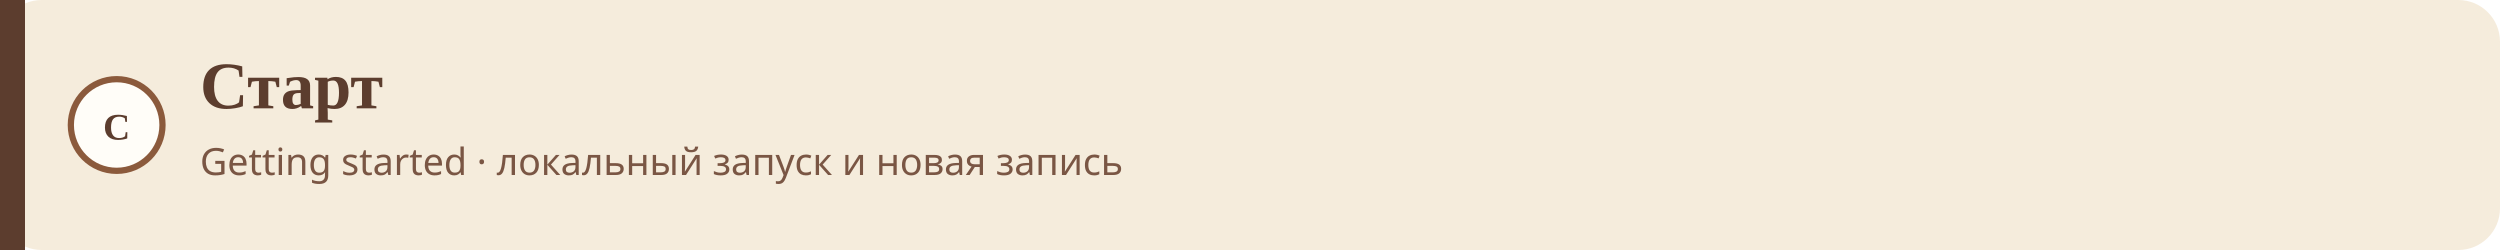
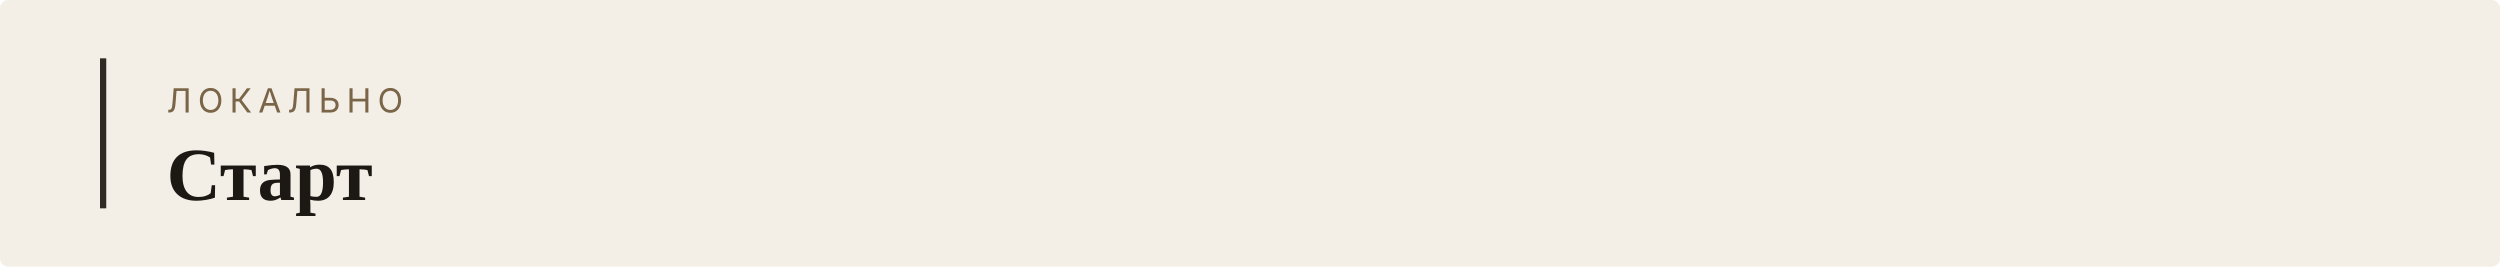
- <svg xmlns="http://www.w3.org/2000/svg" width="1200" height="120" viewBox="0 0 1200 120" role="img" aria-labelledby="startTitle startDesc">
-   <rect width="1200" height="120" rx="20" fill="#F5ECDC" />
-   <rect x="0" y="0" width="12" height="120" fill="#5C3D2E" />
-   <circle cx="56" cy="60" r="22" fill="#FFFDF8" stroke="#8B5A3C" stroke-width="3" />
-   <text x="56" y="67" text-anchor="middle" font-family="Georgia, 'Times New Roman', 'Noto Serif', 'DejaVu Serif', serif" font-size="18" font-weight="700" fill="#5C3D2E">С</text>
-   <text x="96" y="52" font-family="Georgia, 'Times New Roman', 'Noto Serif', 'DejaVu Serif', serif" font-size="32" font-weight="700" fill="#5C3D2E">Старт</text>
-   <text x="96" y="84" font-family="-apple-system, BlinkMacSystemFont, 'Segoe UI', 'Noto Sans', 'Helvetica Neue', Arial, sans-serif" font-size="18" fill="#7A5644">Getting started · локальный запуск и новая запись</text>
+ <svg xmlns="http://www.w3.org/2000/svg" width="1200" height="128" viewBox="0 0 1200 128" role="img" aria-labelledby="startTitle startDesc">
+   <rect width="1200" height="128" rx="4" fill="#f3efe6" />
+   <rect x="48" y="28" width="3" height="72" fill="#2e2a24" />
+   <text x="80" y="54" font-family="-apple-system, BlinkMacSystemFont, 'Segoe UI', system-ui, sans-serif" font-size="16" letter-spacing="3" fill="#7a6548">ЛОКАЛЬНО</text>
+   <text x="80" y="96" font-family="Georgia, 'Times New Roman', 'Noto Serif', serif" font-size="36" font-weight="700" fill="#1c1915">Старт</text>
</svg>
